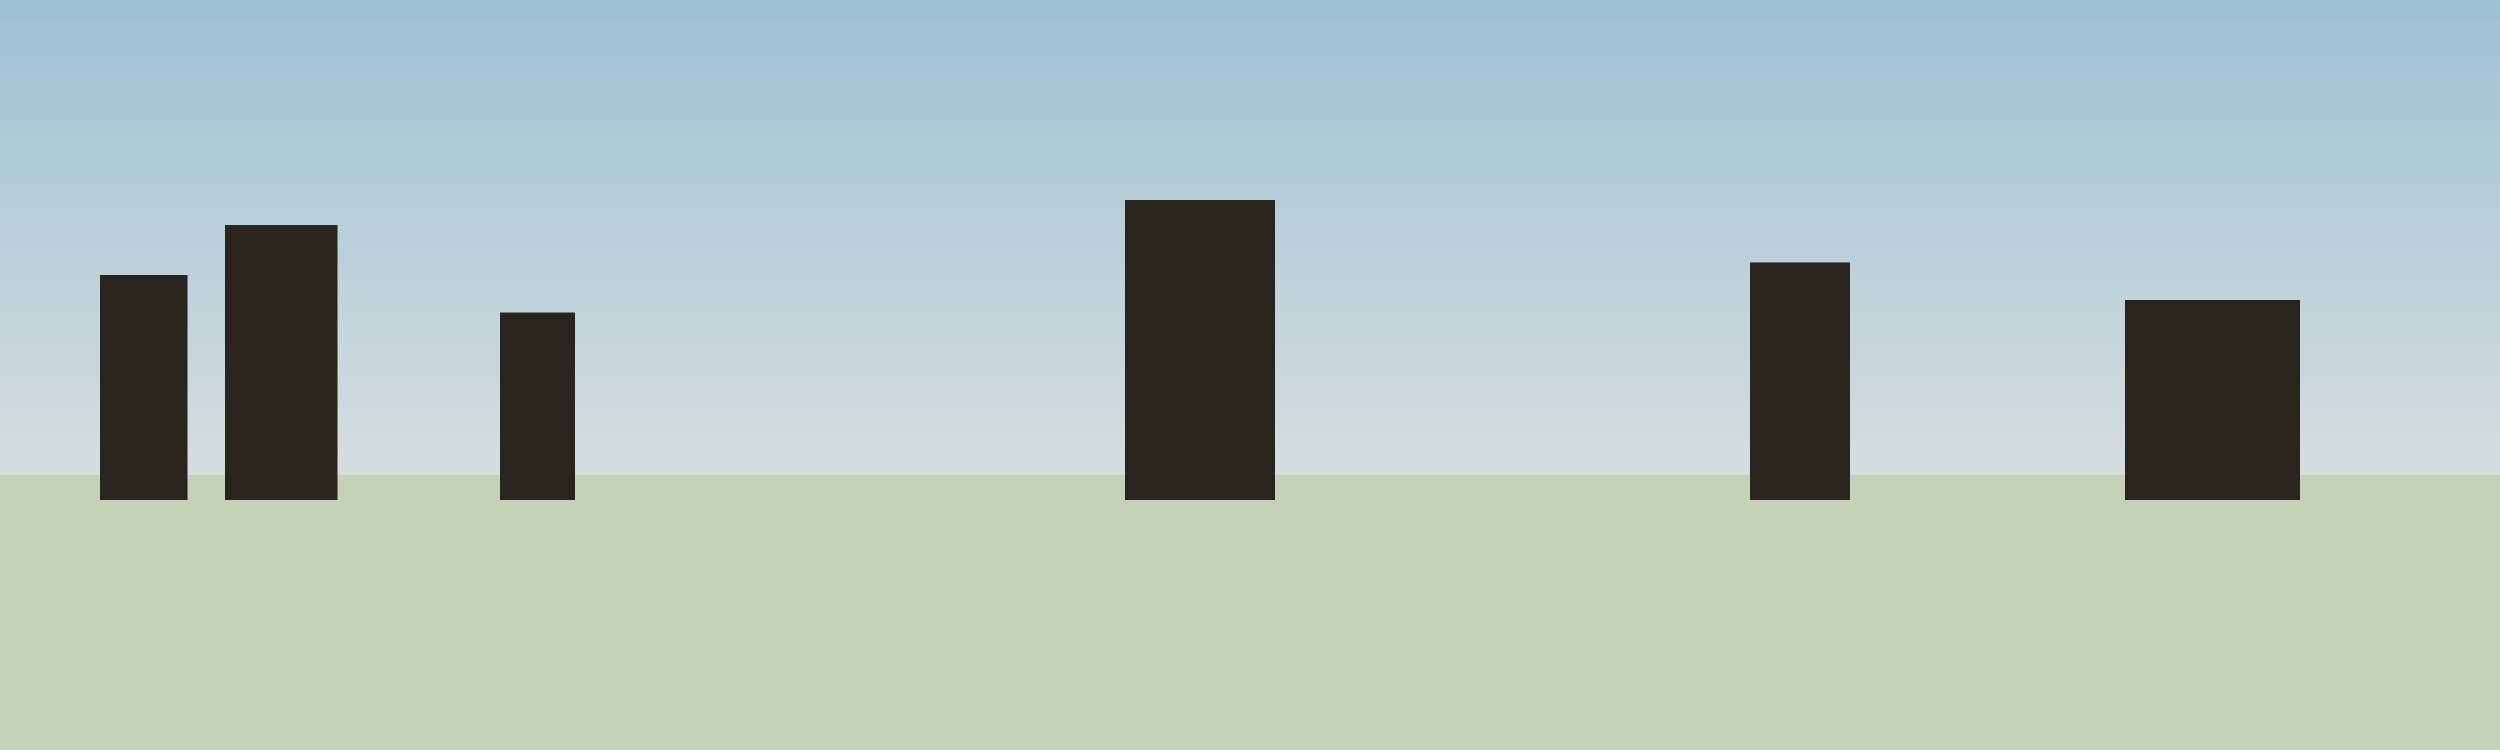
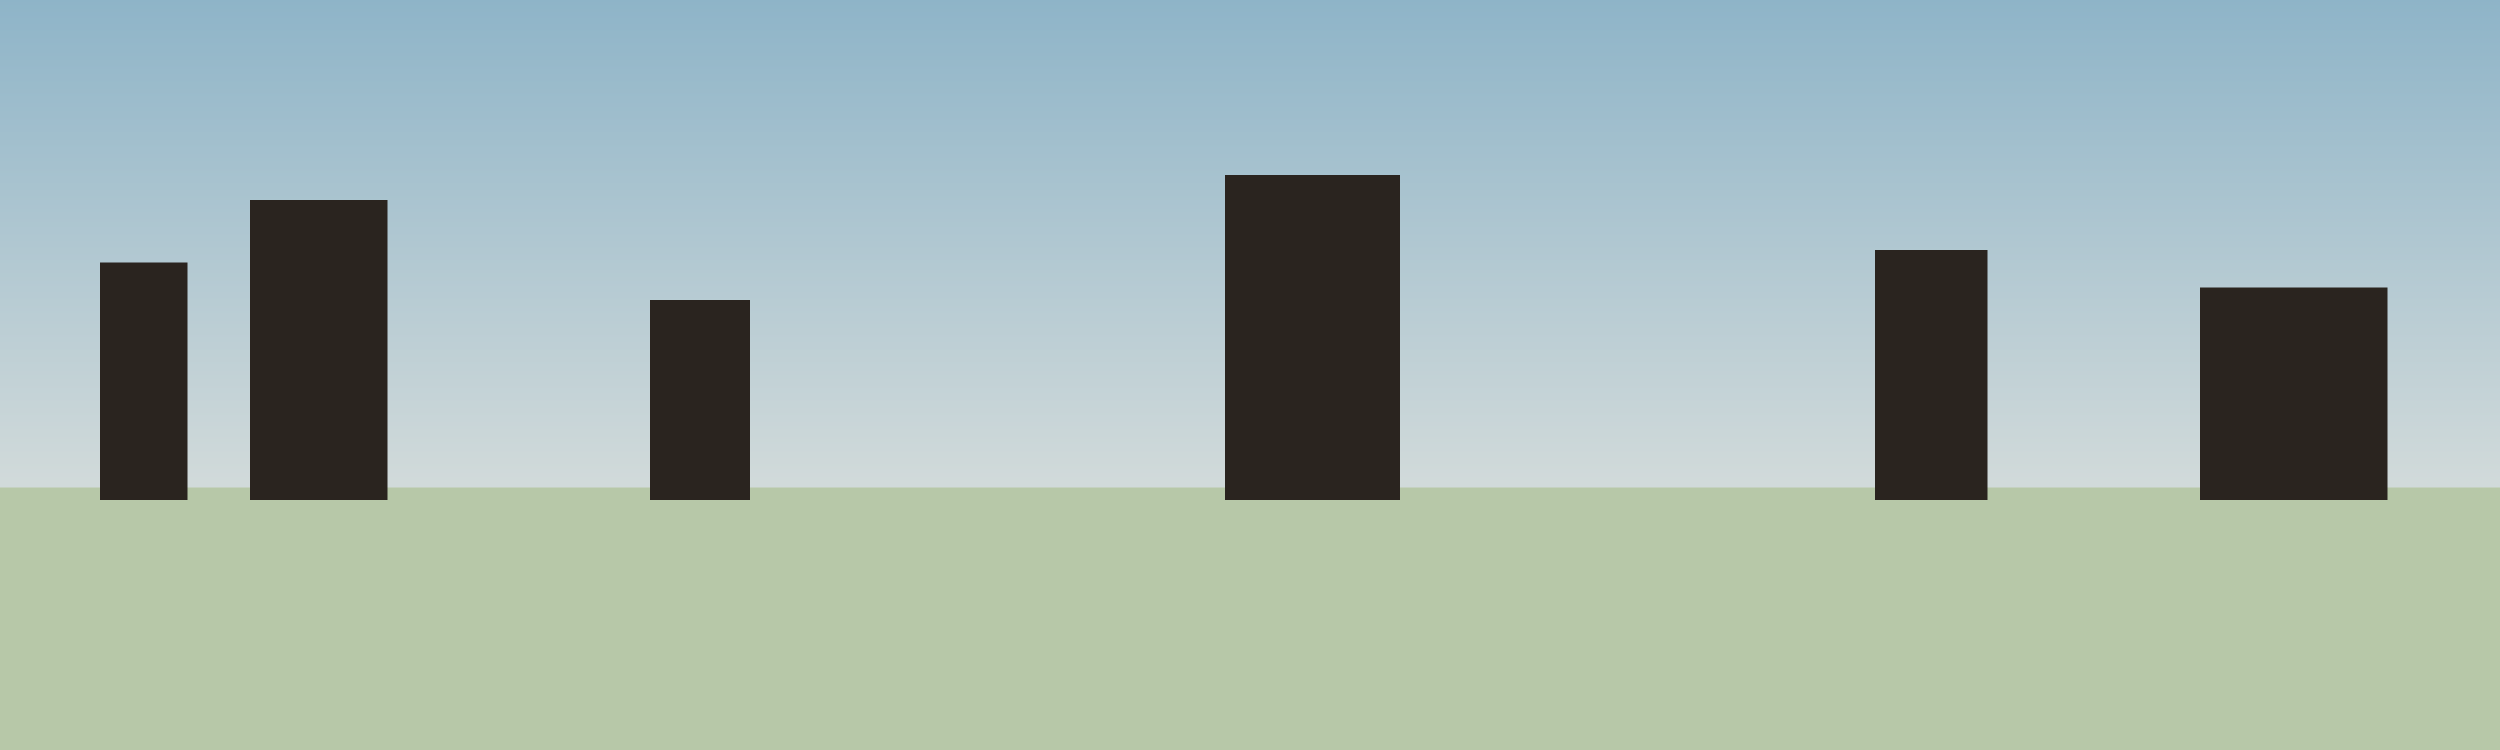
- <svg xmlns="http://www.w3.org/2000/svg" viewBox="0 0 2000 600">
+ <svg xmlns="http://www.w3.org/2000/svg" width="2000" height="600" viewBox="0 0 2000 600">
  <defs>
    <linearGradient id="sky" x1="0" y1="0" x2="0" y2="1">
-       <stop offset="0" stop-color="#9ec0d4" />
+       <stop offset="0" stop-color="#8eb4c8" />
      <stop offset="1" stop-color="#f6efe4" />
    </linearGradient>
  </defs>
  <rect width="2000" height="600" fill="url(#sky)" />
-   <rect y="380" width="2000" height="220" fill="#c5d2b8" />
+   <rect y="390" width="2000" height="210" fill="#b7c8a8" />
  <g fill="#2a241f">
-     <rect x="80" y="220" width="70" height="180" />
-     <rect x="180" y="180" width="90" height="220" />
-     <rect x="400" y="250" width="60" height="150" />
-     <rect x="900" y="160" width="120" height="240" />
-     <rect x="1400" y="210" width="80" height="190" />
-     <rect x="1700" y="240" width="140" height="160" />
+     <rect x="80" y="210" width="70" height="190" />
+     <rect x="200" y="160" width="110" height="240" />
+     <rect x="520" y="240" width="80" height="160" />
+     <rect x="980" y="140" width="140" height="260" />
+     <rect x="1500" y="200" width="90" height="200" />
+     <rect x="1760" y="230" width="150" height="170" />
  </g>
</svg>
